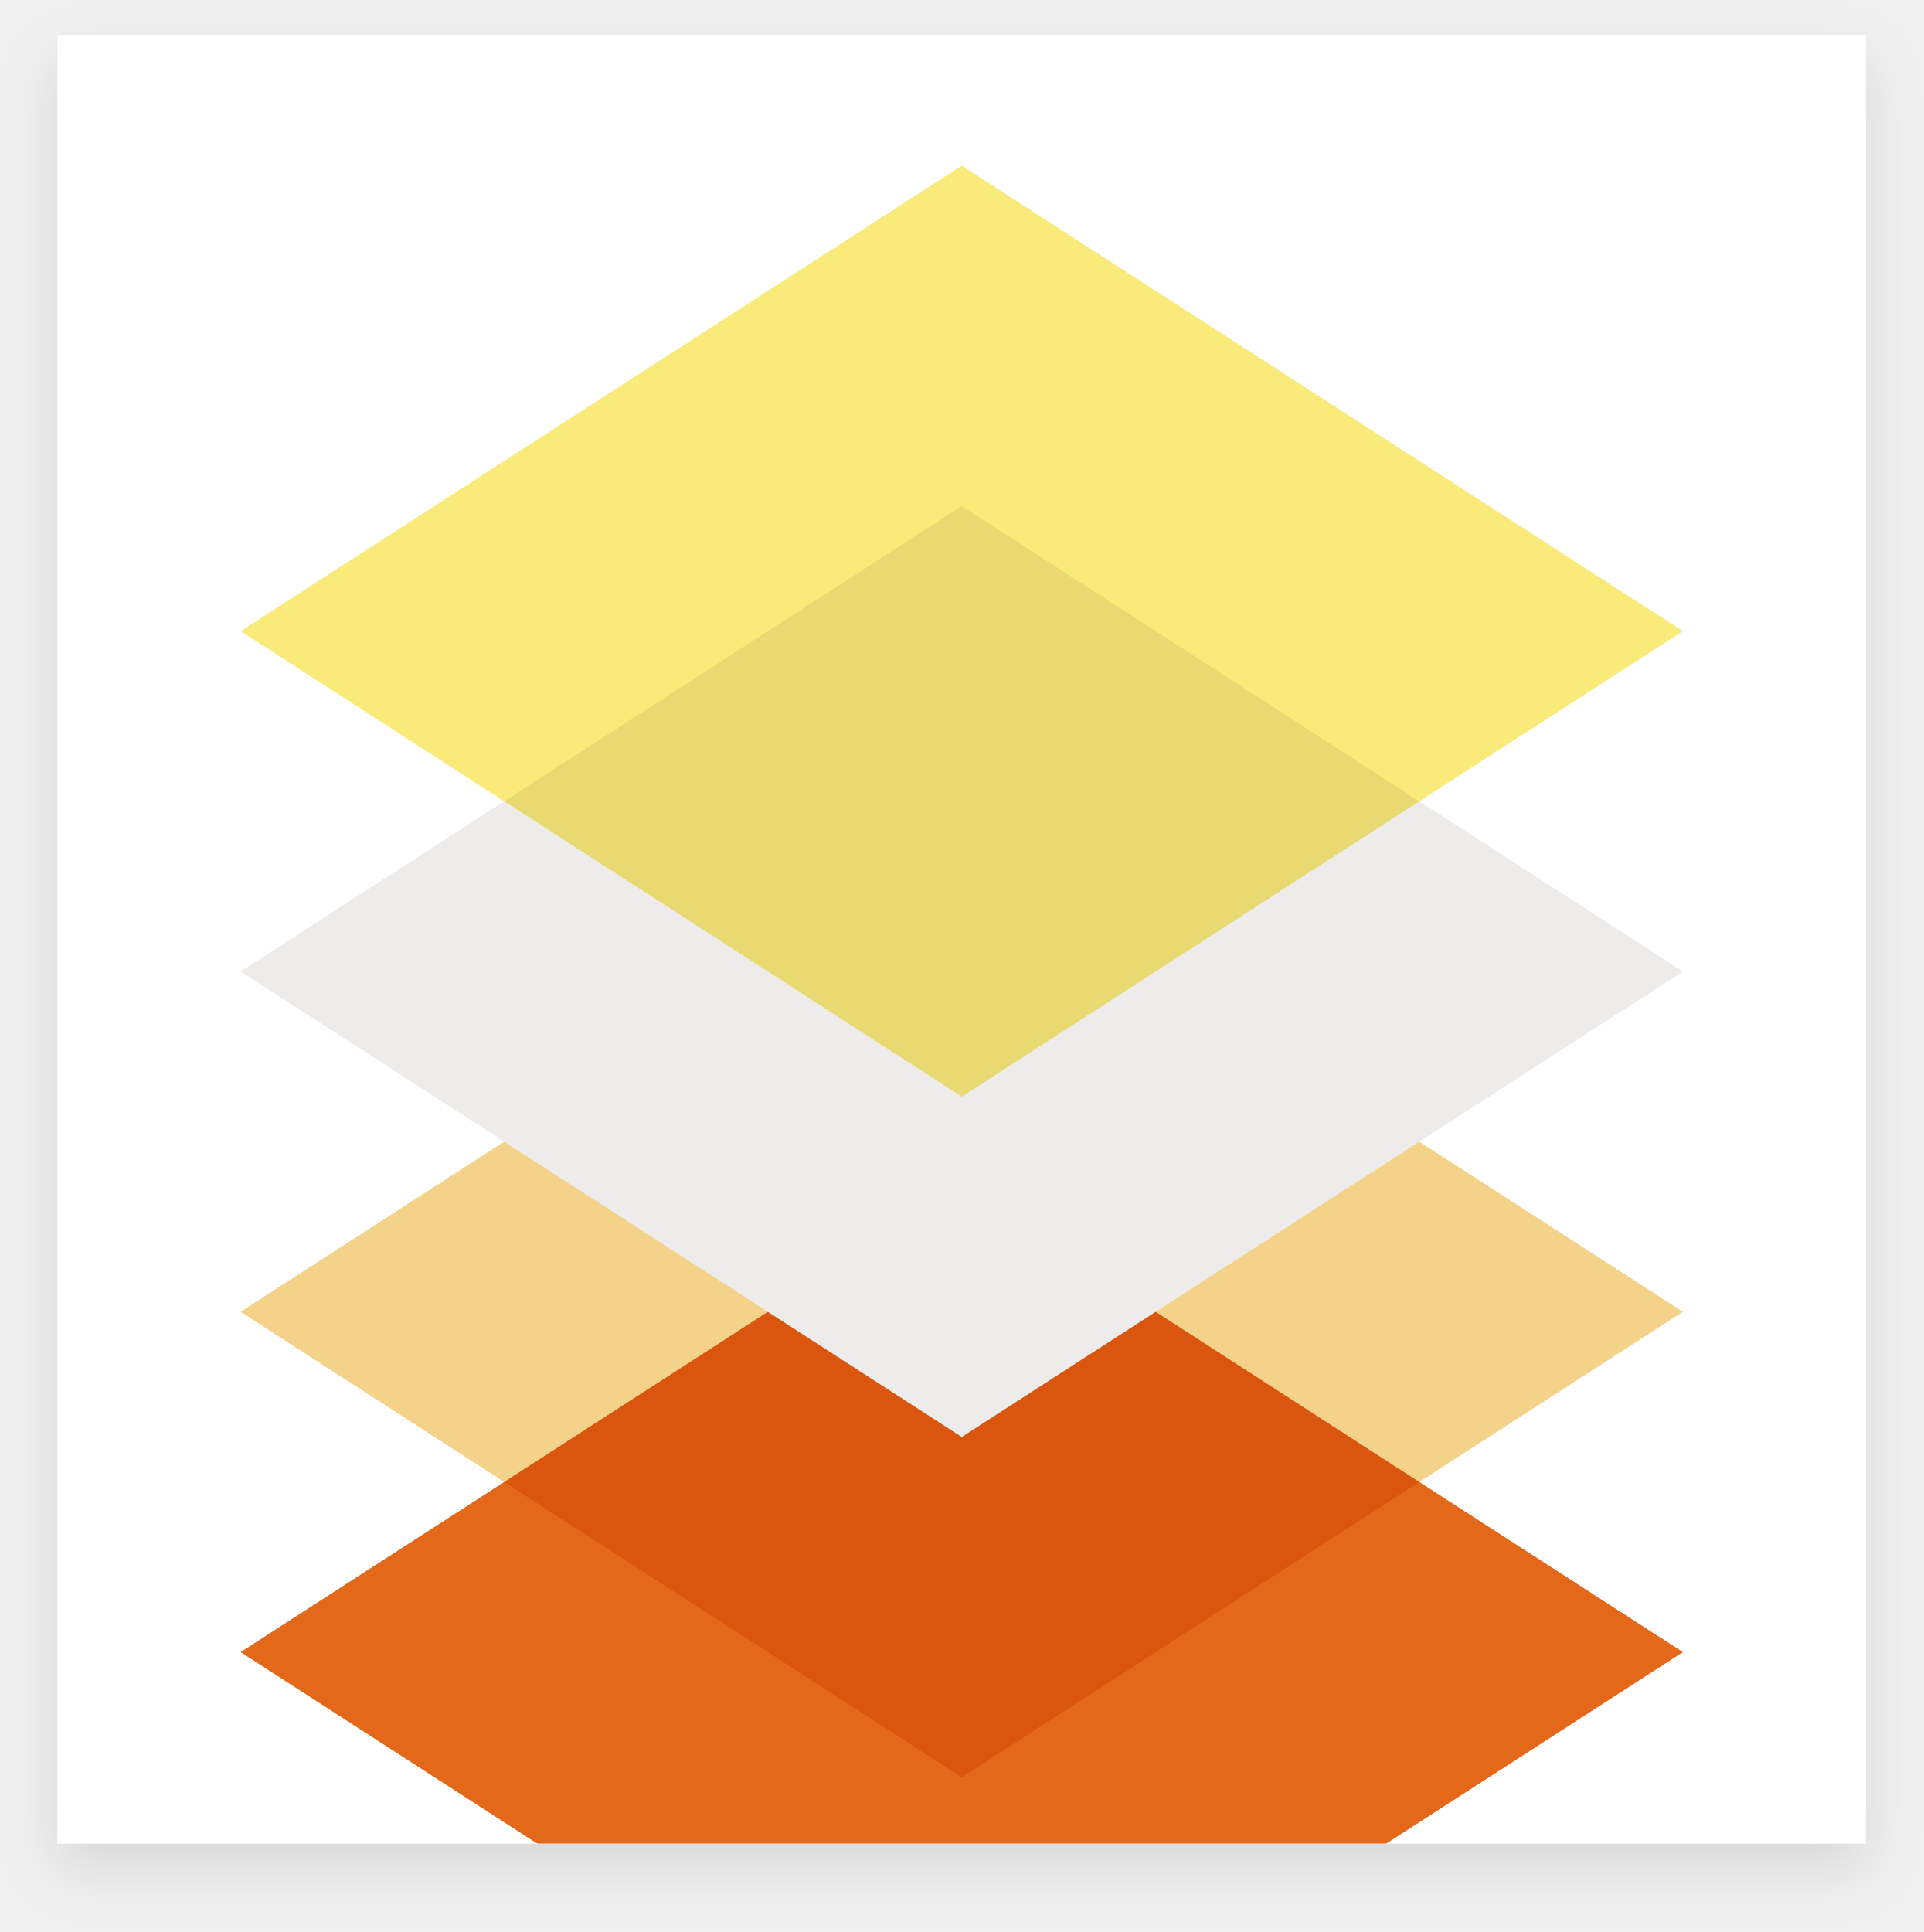
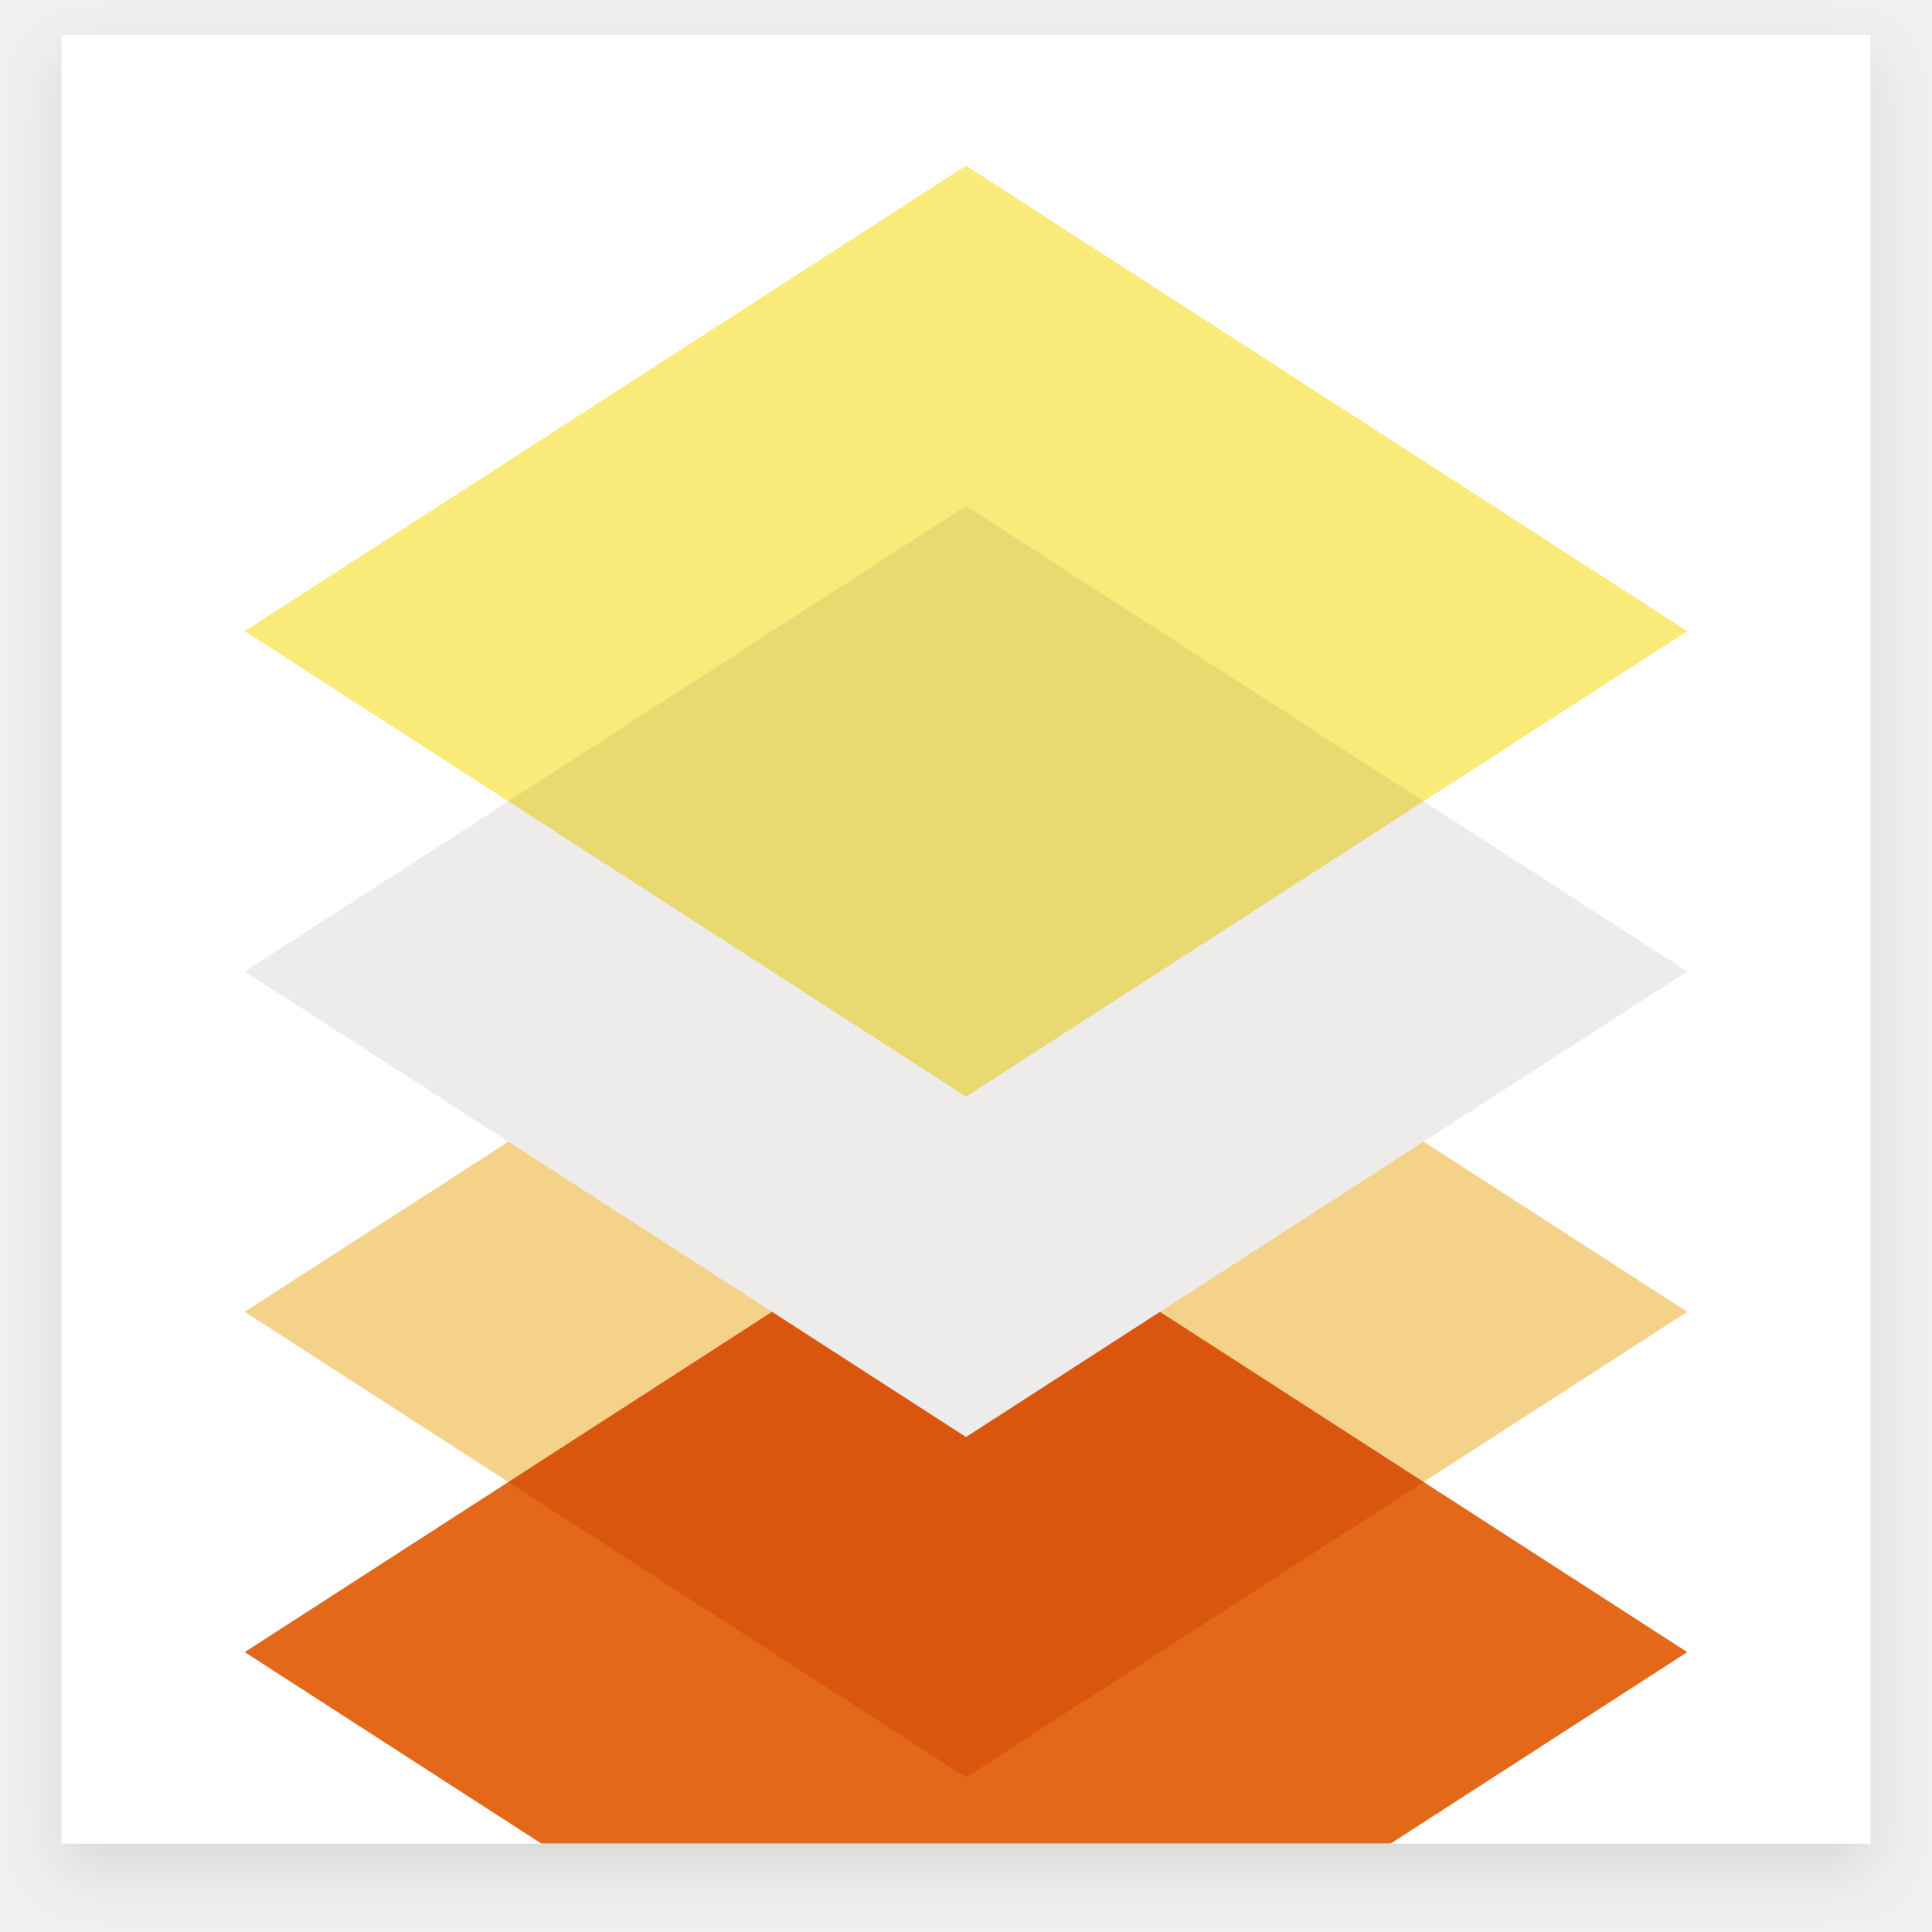
- <svg xmlns="http://www.w3.org/2000/svg" width="234" height="235" viewBox="0 0 234 235" fill="none">
+ <svg xmlns="http://www.w3.org/2000/svg" width="220" height="220" viewBox="0 0 234 235" fill="none">
  <g filter="url(#filter0_d_2_240)">
    <path d="M227 4.242H7V224.242H227V4.242Z" fill="white" />
    <mask id="mask0_2_240" style="mask-type:luminance" maskUnits="userSpaceOnUse" x="7" y="4" width="220" height="221">
      <path d="M227 4.242H7V224.242H227V4.242Z" fill="white" />
    </mask>
    <g mask="url(#mask0_2_240)">
      <g style="mix-blend-mode:multiply">
        <path d="M117 257.581L29.269 200.956L117 144.338L204.73 200.956L117 257.581Z" fill="#E36819" />
      </g>
      <g style="mix-blend-mode:multiply">
        <path d="M117 216.187L29.269 159.562L117 102.943L204.73 159.562L117 216.187Z" fill="#F5D28A" />
      </g>
      <path d="M117 174.792L29.269 118.167L117 61.549L204.73 118.167L117 174.792Z" fill="#EEECEB" />
      <g style="mix-blend-mode:multiply">
        <path d="M117 133.388L29.269 76.77L117 20.152L204.73 76.77L117 133.388Z" fill="#F9EA7A" />
      </g>
    </g>
  </g>
  <defs>
    <filter id="filter0_d_2_240" x="0" y="0.242" width="234" height="234" filterUnits="userSpaceOnUse" color-interpolation-filters="sRGB">
      <feFlood flood-opacity="0" result="BackgroundImageFix" />
      <feColorMatrix in="SourceAlpha" type="matrix" values="0 0 0 0 0 0 0 0 0 0 0 0 0 0 0 0 0 0 127 0" result="hardAlpha" />
      <feOffset dy="3" />
      <feGaussianBlur stdDeviation="3.5" />
      <feComposite in2="hardAlpha" operator="out" />
      <feColorMatrix type="matrix" values="0 0 0 0 0 0 0 0 0 0 0 0 0 0 0 0 0 0 0.1 0" />
      <feBlend mode="normal" in2="BackgroundImageFix" result="effect1_dropShadow_2_240" />
      <feBlend mode="normal" in="SourceGraphic" in2="effect1_dropShadow_2_240" result="shape" />
    </filter>
  </defs>
</svg>
